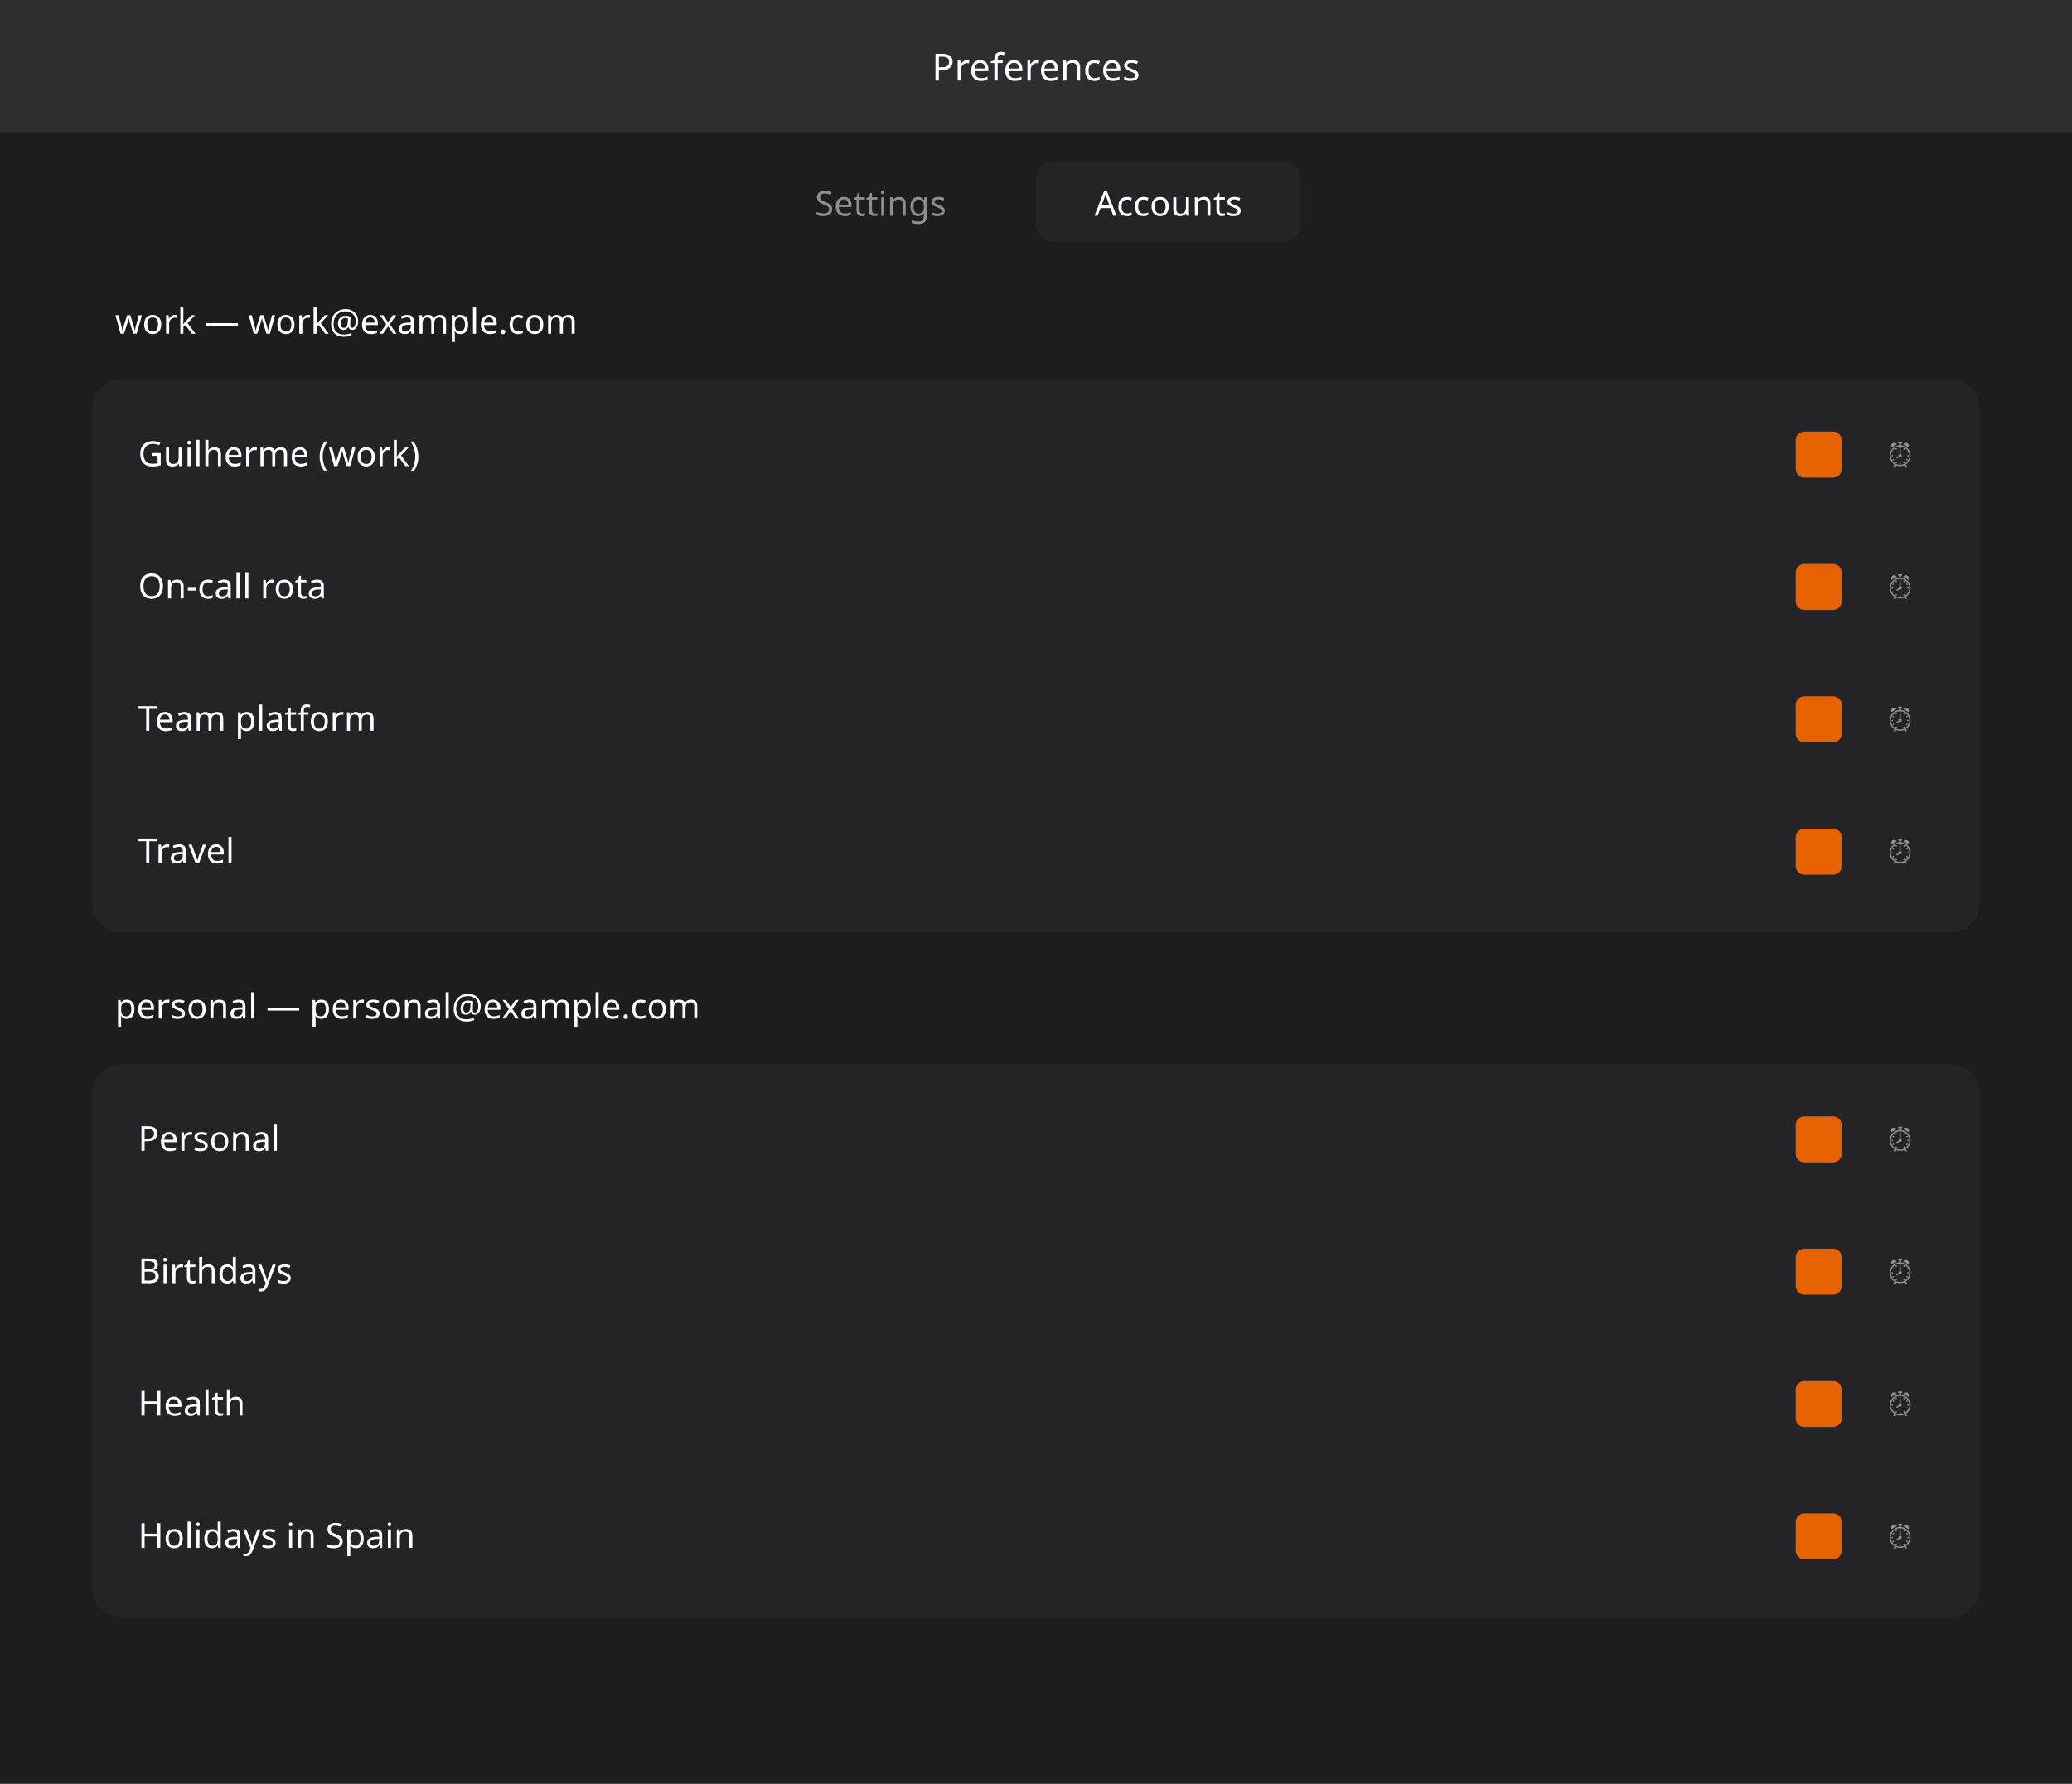
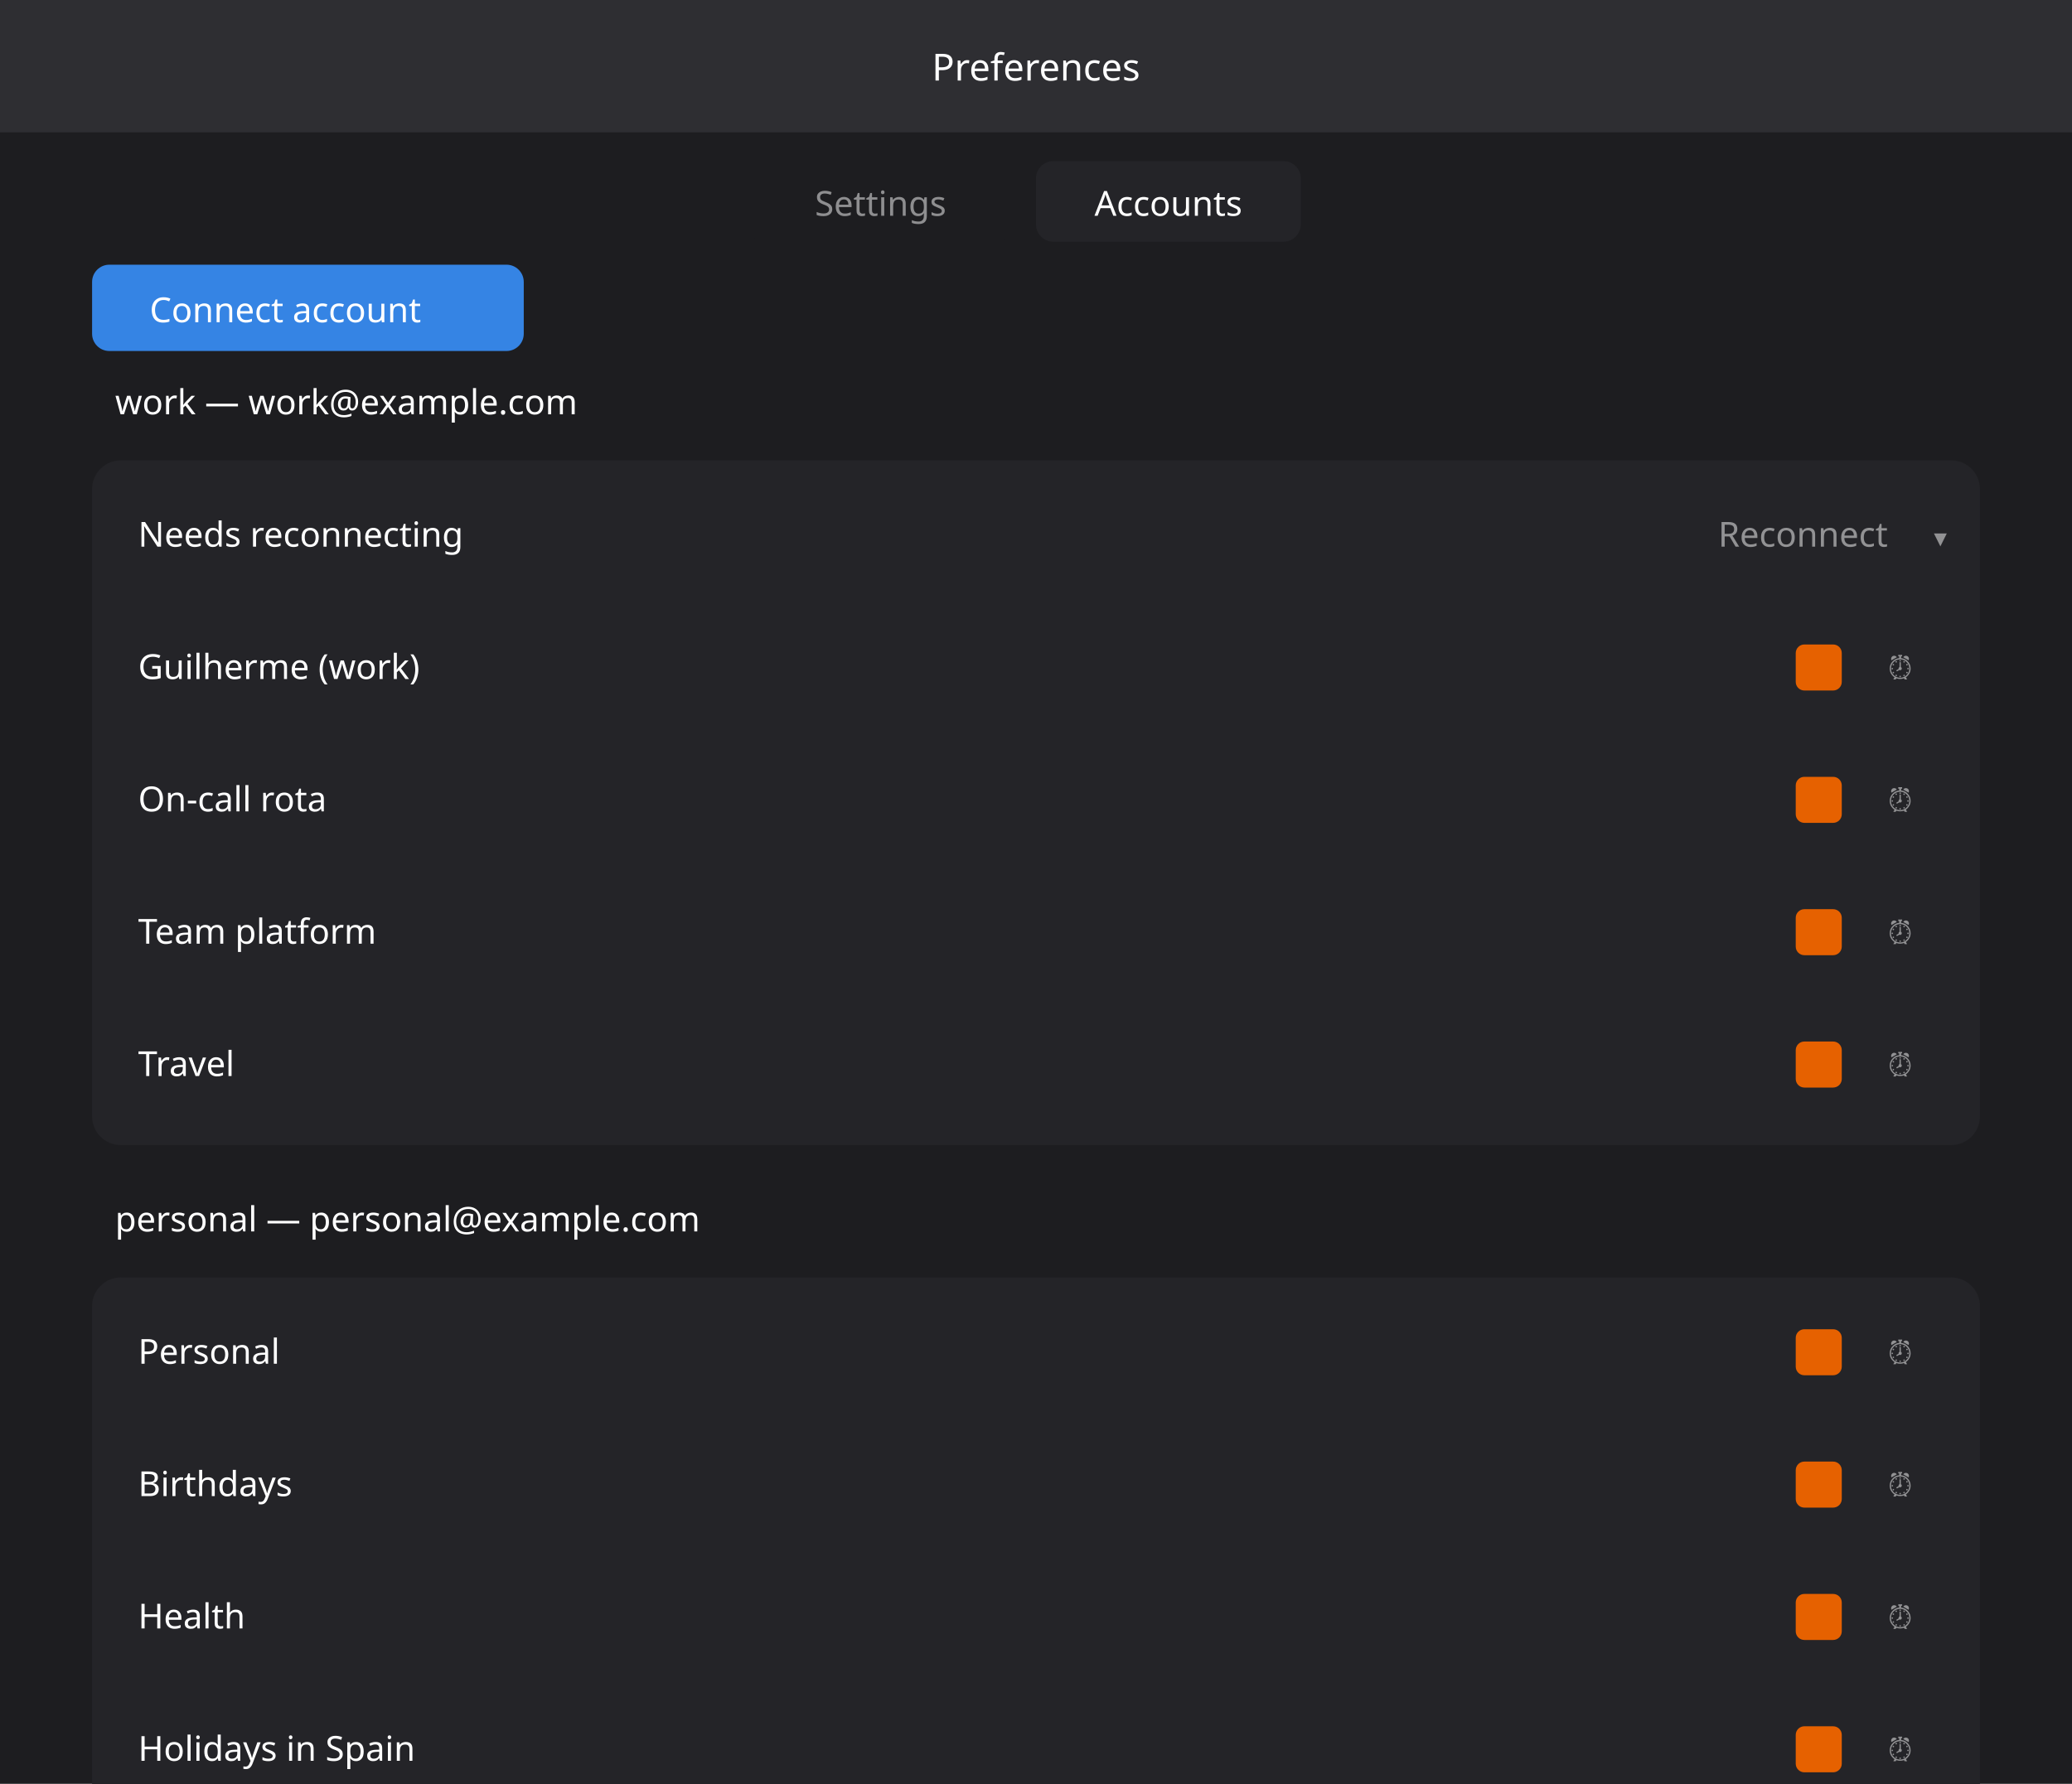
<svg xmlns="http://www.w3.org/2000/svg" width="720" height="620" viewBox="0 0 720 620">
  <rect x="0" y="0" width="720" height="620" rx="0" fill="#1d1d20" />
  <rect x="0" y="0" width="720" height="46" rx="0" fill="#2e2e32" />
  <text x="360" y="28" fill="#ffffff" font-family="Noto Sans, sans-serif" font-size="13" font-weight="500" text-anchor="middle">Preferences</text>
  <rect x="260" y="56" width="92" height="28" rx="6" fill="#1d1d20" />
  <text x="306" y="75" fill="#ffffff80" font-family="Noto Sans, sans-serif" font-size="12" font-weight="400" text-anchor="middle">Settings</text>
  <rect x="360" y="56" width="92" height="28" rx="6" fill="#242428" />
  <text x="406" y="75" fill="#ffffff" font-family="Noto Sans, sans-serif" font-size="12" font-weight="500" text-anchor="middle">Accounts</text>
-   <text x="40" y="116" fill="#ffffff" font-family="Noto Sans, sans-serif" font-size="12" font-weight="500" text-anchor="start">work — work@example.com</text>
-   <rect x="32" y="132" width="656" height="192" rx="10" fill="#242428" />
-   <text x="48" y="162" fill="#ffffff" font-family="Noto Sans, sans-serif" font-size="12" font-weight="400" text-anchor="start">Guilherme (work)</text>
-   <rect x="624" y="150" width="16" height="16" rx="3" fill="#e66100" />
-   <text x="656" y="162" fill="#ffffff80" font-family="Noto Sans, sans-serif" font-size="11" font-weight="400" text-anchor="start">⏰</text>
-   <text x="48" y="208" fill="#ffffff" font-family="Noto Sans, sans-serif" font-size="12" font-weight="400" text-anchor="start">On-call rota</text>
-   <rect x="624" y="196" width="16" height="16" rx="3" fill="#e66100" />
-   <text x="656" y="208" fill="#ffffff80" font-family="Noto Sans, sans-serif" font-size="11" font-weight="400" text-anchor="start">⏰</text>
-   <text x="48" y="254" fill="#ffffff" font-family="Noto Sans, sans-serif" font-size="12" font-weight="400" text-anchor="start">Team platform</text>
-   <rect x="624" y="242" width="16" height="16" rx="3" fill="#e66100" />
-   <text x="656" y="254" fill="#ffffff80" font-family="Noto Sans, sans-serif" font-size="11" font-weight="400" text-anchor="start">⏰</text>
-   <text x="48" y="300" fill="#ffffff" font-family="Noto Sans, sans-serif" font-size="12" font-weight="400" text-anchor="start">Travel</text>
-   <rect x="624" y="288" width="16" height="16" rx="3" fill="#e66100" />
-   <text x="656" y="300" fill="#ffffff80" font-family="Noto Sans, sans-serif" font-size="11" font-weight="400" text-anchor="start">⏰</text>
-   <text x="40" y="354" fill="#ffffff" font-family="Noto Sans, sans-serif" font-size="12" font-weight="500" text-anchor="start">personal — personal@example.com</text>
-   <rect x="32" y="370" width="656" height="192" rx="10" fill="#242428" />
-   <text x="48" y="400" fill="#ffffff" font-family="Noto Sans, sans-serif" font-size="12" font-weight="400" text-anchor="start">Personal</text>
-   <rect x="624" y="388" width="16" height="16" rx="3" fill="#e66100" />
-   <text x="656" y="400" fill="#ffffff80" font-family="Noto Sans, sans-serif" font-size="11" font-weight="400" text-anchor="start">⏰</text>
-   <text x="48" y="446" fill="#ffffff" font-family="Noto Sans, sans-serif" font-size="12" font-weight="400" text-anchor="start">Birthdays</text>
-   <rect x="624" y="434" width="16" height="16" rx="3" fill="#e66100" />
-   <text x="656" y="446" fill="#ffffff80" font-family="Noto Sans, sans-serif" font-size="11" font-weight="400" text-anchor="start">⏰</text>
-   <text x="48" y="492" fill="#ffffff" font-family="Noto Sans, sans-serif" font-size="12" font-weight="400" text-anchor="start">Health</text>
-   <rect x="624" y="480" width="16" height="16" rx="3" fill="#e66100" />
-   <text x="656" y="492" fill="#ffffff80" font-family="Noto Sans, sans-serif" font-size="11" font-weight="400" text-anchor="start">⏰</text>
-   <text x="48" y="538" fill="#ffffff" font-family="Noto Sans, sans-serif" font-size="12" font-weight="400" text-anchor="start">Holidays in Spain</text>
-   <rect x="624" y="526" width="16" height="16" rx="3" fill="#e66100" />
-   <text x="656" y="538" fill="#ffffff80" font-family="Noto Sans, sans-serif" font-size="11" font-weight="400" text-anchor="start">⏰</text>
+   <rect x="32" y="92" width="150" height="30" rx="6" fill="#3584e4" />
+   <text x="52" y="112" fill="#ffffff" font-family="Noto Sans, sans-serif" font-size="12" font-weight="400" text-anchor="start">Connect account</text>
+   <text x="40" y="144" fill="#ffffff" font-family="Noto Sans, sans-serif" font-size="12" font-weight="500" text-anchor="start">work — work@example.com</text>
+   <rect x="32" y="160" width="656" height="238" rx="10" fill="#242428" />
+   <text x="48" y="190" fill="#ffffff" font-family="Noto Sans, sans-serif" font-size="12" font-weight="400" text-anchor="start">Needs reconnecting</text>
+   <text x="656" y="190" fill="#ffffff80" font-family="Noto Sans, sans-serif" font-size="12" font-weight="400" text-anchor="end">Reconnect</text>
+   <text x="672" y="190" fill="#ffffff80" font-family="Noto Sans, sans-serif" font-size="9" font-weight="400" text-anchor="start">▾</text>
+   <text x="48" y="236" fill="#ffffff" font-family="Noto Sans, sans-serif" font-size="12" font-weight="400" text-anchor="start">Guilherme (work)</text>
+   <rect x="624" y="224" width="16" height="16" rx="3" fill="#e66100" />
+   <text x="656" y="236" fill="#ffffff80" font-family="Noto Sans, sans-serif" font-size="11" font-weight="400" text-anchor="start">⏰</text>
+   <text x="48" y="282" fill="#ffffff" font-family="Noto Sans, sans-serif" font-size="12" font-weight="400" text-anchor="start">On-call rota</text>
+   <rect x="624" y="270" width="16" height="16" rx="3" fill="#e66100" />
+   <text x="656" y="282" fill="#ffffff80" font-family="Noto Sans, sans-serif" font-size="11" font-weight="400" text-anchor="start">⏰</text>
+   <text x="48" y="328" fill="#ffffff" font-family="Noto Sans, sans-serif" font-size="12" font-weight="400" text-anchor="start">Team platform</text>
+   <rect x="624" y="316" width="16" height="16" rx="3" fill="#e66100" />
+   <text x="656" y="328" fill="#ffffff80" font-family="Noto Sans, sans-serif" font-size="11" font-weight="400" text-anchor="start">⏰</text>
+   <text x="48" y="374" fill="#ffffff" font-family="Noto Sans, sans-serif" font-size="12" font-weight="400" text-anchor="start">Travel</text>
+   <rect x="624" y="362" width="16" height="16" rx="3" fill="#e66100" />
+   <text x="656" y="374" fill="#ffffff80" font-family="Noto Sans, sans-serif" font-size="11" font-weight="400" text-anchor="start">⏰</text>
+   <text x="40" y="428" fill="#ffffff" font-family="Noto Sans, sans-serif" font-size="12" font-weight="500" text-anchor="start">personal — personal@example.com</text>
+   <rect x="32" y="444" width="656" height="192" rx="10" fill="#242428" />
+   <text x="48" y="474" fill="#ffffff" font-family="Noto Sans, sans-serif" font-size="12" font-weight="400" text-anchor="start">Personal</text>
+   <rect x="624" y="462" width="16" height="16" rx="3" fill="#e66100" />
+   <text x="656" y="474" fill="#ffffff80" font-family="Noto Sans, sans-serif" font-size="11" font-weight="400" text-anchor="start">⏰</text>
+   <text x="48" y="520" fill="#ffffff" font-family="Noto Sans, sans-serif" font-size="12" font-weight="400" text-anchor="start">Birthdays</text>
+   <rect x="624" y="508" width="16" height="16" rx="3" fill="#e66100" />
+   <text x="656" y="520" fill="#ffffff80" font-family="Noto Sans, sans-serif" font-size="11" font-weight="400" text-anchor="start">⏰</text>
+   <text x="48" y="566" fill="#ffffff" font-family="Noto Sans, sans-serif" font-size="12" font-weight="400" text-anchor="start">Health</text>
+   <rect x="624" y="554" width="16" height="16" rx="3" fill="#e66100" />
+   <text x="656" y="566" fill="#ffffff80" font-family="Noto Sans, sans-serif" font-size="11" font-weight="400" text-anchor="start">⏰</text>
+   <text x="48" y="612" fill="#ffffff" font-family="Noto Sans, sans-serif" font-size="12" font-weight="400" text-anchor="start">Holidays in Spain</text>
+   <rect x="624" y="600" width="16" height="16" rx="3" fill="#e66100" />
+   <text x="656" y="612" fill="#ffffff80" font-family="Noto Sans, sans-serif" font-size="11" font-weight="400" text-anchor="start">⏰</text>
</svg>
